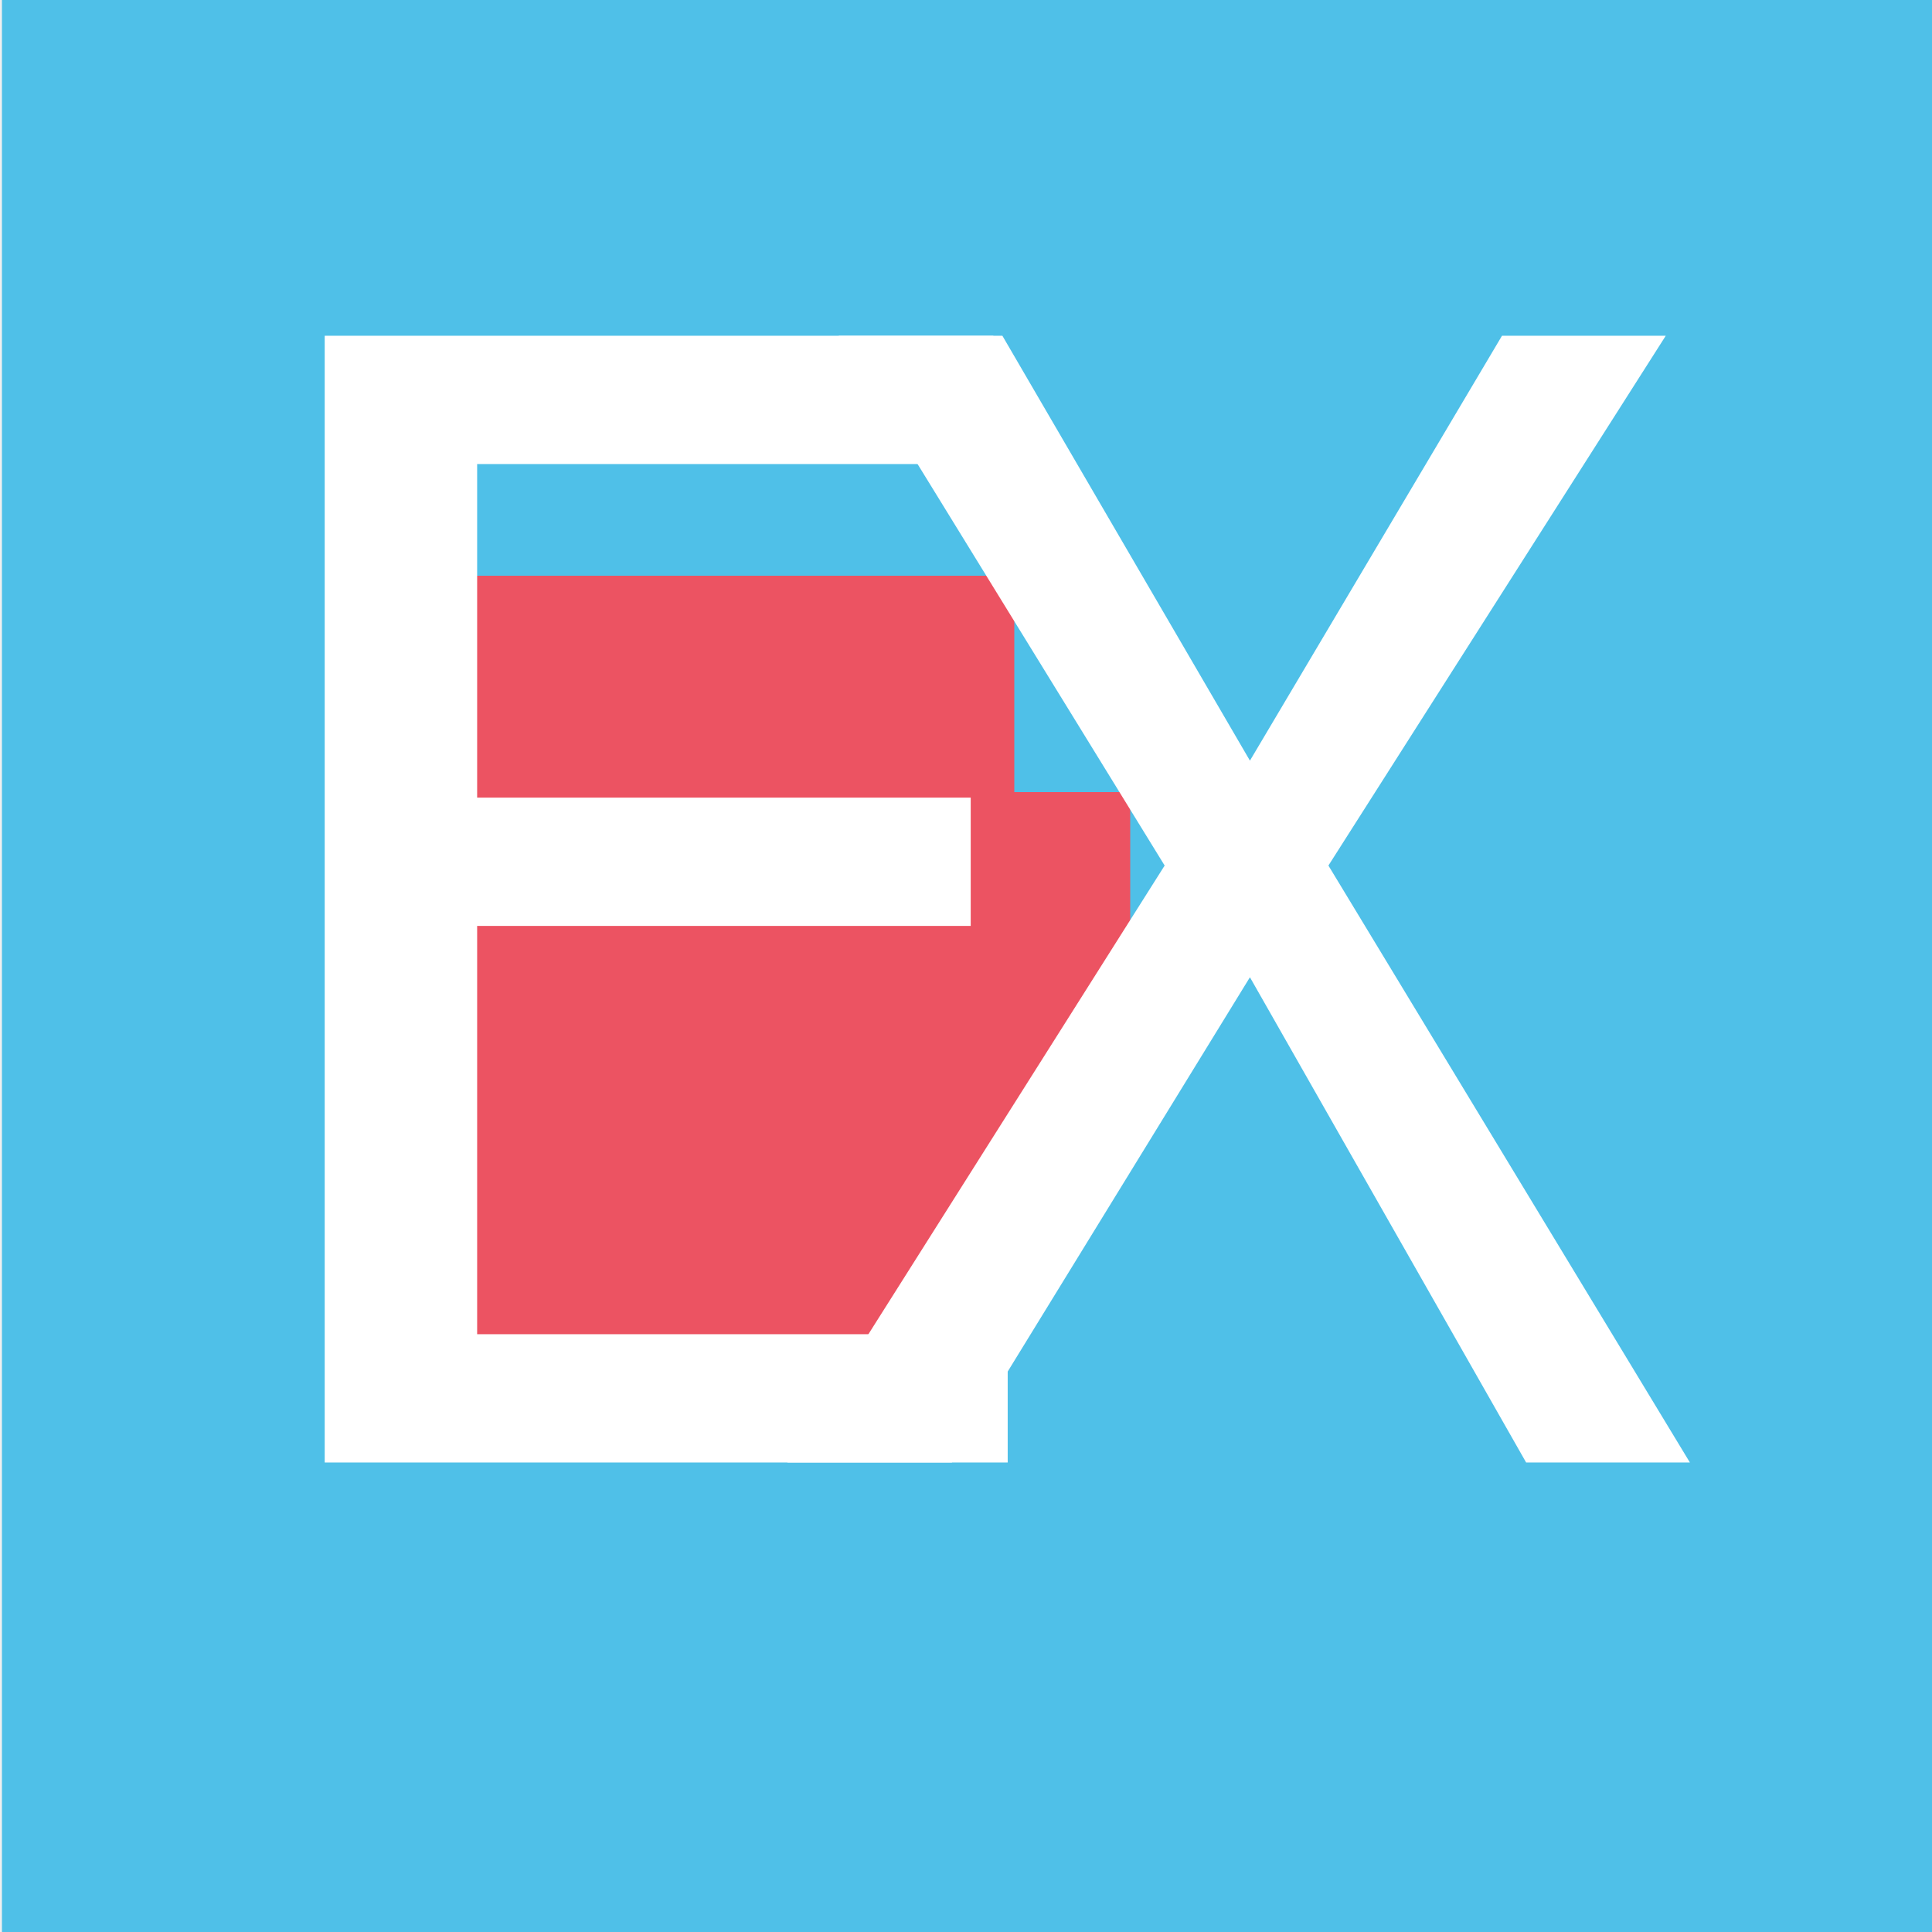
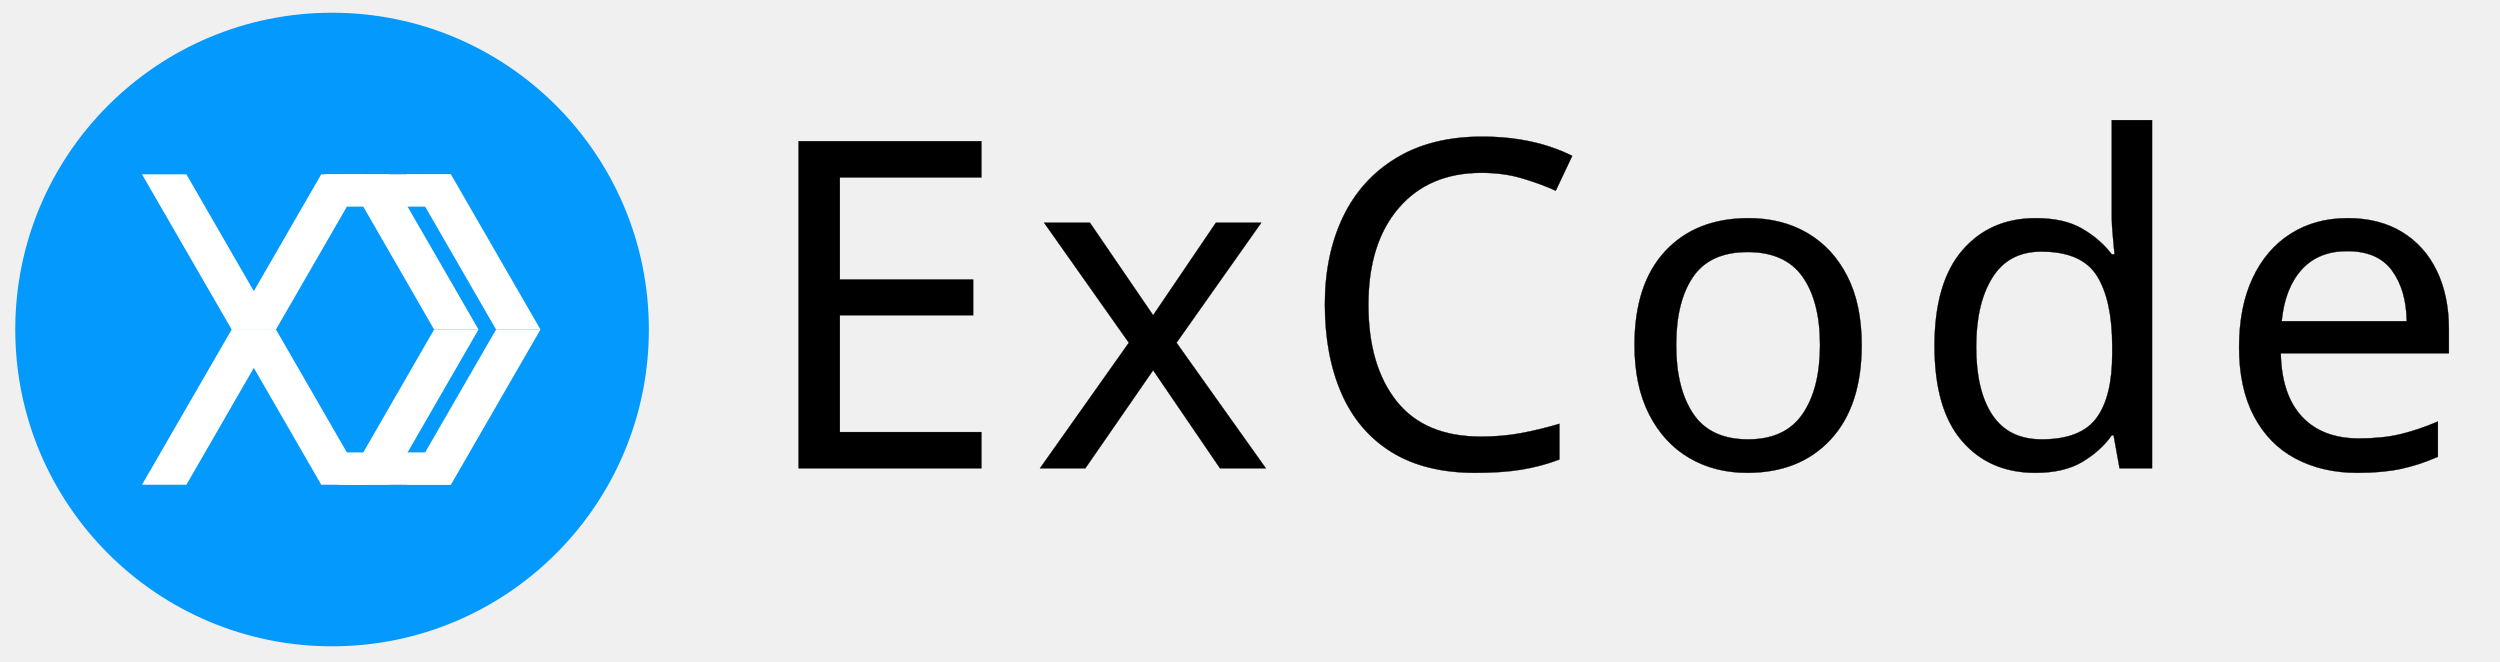
- <svg xmlns="http://www.w3.org/2000/svg" version="1.1" id="Layer_1" x="0px" y="0px" viewBox="0 0 1000 1000" style="enable-background:new 0 0 1000 1000;" xml:space="preserve">
+ <svg xmlns="http://www.w3.org/2000/svg" version="1.1" id="Layer_1" x="0px" y="0px" viewBox="0 0 1965 520" style="enable-background:new 0 0 1965 520;" xml:space="preserve">
  <style type="text/css">
- 	.st0{fill:#4FC0E8;}
- 	.st1{fill:#EC5362;}
- 	.st2{fill:none;}
- 	.st3{fill:#FFFFFF;}
- 	.st4{font-family:'Consolas';}
- 	.st5{font-size:800px;}
+ 	.st0{fill:none;}
+ 	.st1{stroke:#000000;stroke-width:0.25;stroke-miterlimit:10;}
+ 	.st2{font-family:'Antipasto';}
+ 	.st3{font-size:360px;}
+ 	.st4{letter-spacing:18;}
+ 	.st5{fill:#0499FD;}
+ 	.st6{fill:#FFFFFF;}
</style>
+   <rect x="560.1" y="138" class="st0" width="1304.9" height="408" />
+   <text transform="matrix(1 0 0 1 592.8047 368.0371)" class="st1 st2 st3 st4">ExCode</text>
+   <circle class="st5" cx="261" cy="259" r="249" />
+   <rect x="57.4" y="112.1" class="st0" width="220.6" height="336.1" />
+   <rect x="212.4" y="112.1" class="st0" width="272.7" height="287.3" />
  <g>
-     <rect x="1" class="st0" width="1000" height="1000" />
+     <polygon class="st6" points="146.5,137 216.9,259 182.1,259 111.6,137  " />
+     <polygon class="st6" points="216.9,259 146.5,381 111.6,381 182.1,259  " />
  </g>
-   <rect x="233" y="298" class="st1" width="292" height="405" />
-   <rect x="366" y="410" class="st1" width="219" height="183" />
-   <rect x="91.1" y="205" class="st2" width="442.9" height="675" />
-   <text transform="matrix(1 0 0 1 91.1113 756.9902)" class="st3 st4 st5">E</text>
-   <rect x="402.5" y="205" class="st2" width="547.5" height="577" />
-   <text transform="matrix(1 0 0 1 400.4761 756.9902)" class="st3 st4 st5">X</text>
+   <g>
+     <polygon class="st6" points="305.7,137 376.1,259 341.2,259 270.9,137  " />
+     <polygon class="st6" points="376.1,259 305.7,381 270.9,381 341.2,259  " />
+   </g>
+   <g>
+     <polygon class="st6" points="354.4,137 424.8,259 389.9,259 319.5,137  " />
+     <polygon class="st6" points="424.8,259 354.4,381 319.5,381 389.9,259  " />
+   </g>
+   <rect x="255.8" y="137" class="st6" width="98.6" height="25.4" />
+   <rect x="265.7" y="355.6" class="st6" width="88.6" height="25.4" />
+   <g>
+     <polygon class="st6" points="252.5,137 182.1,259 216.9,259 287.3,137  " />
+     <polygon class="st6" points="182.1,259 252.5,381 287.3,381 216.9,259  " />
+   </g>
</svg>
